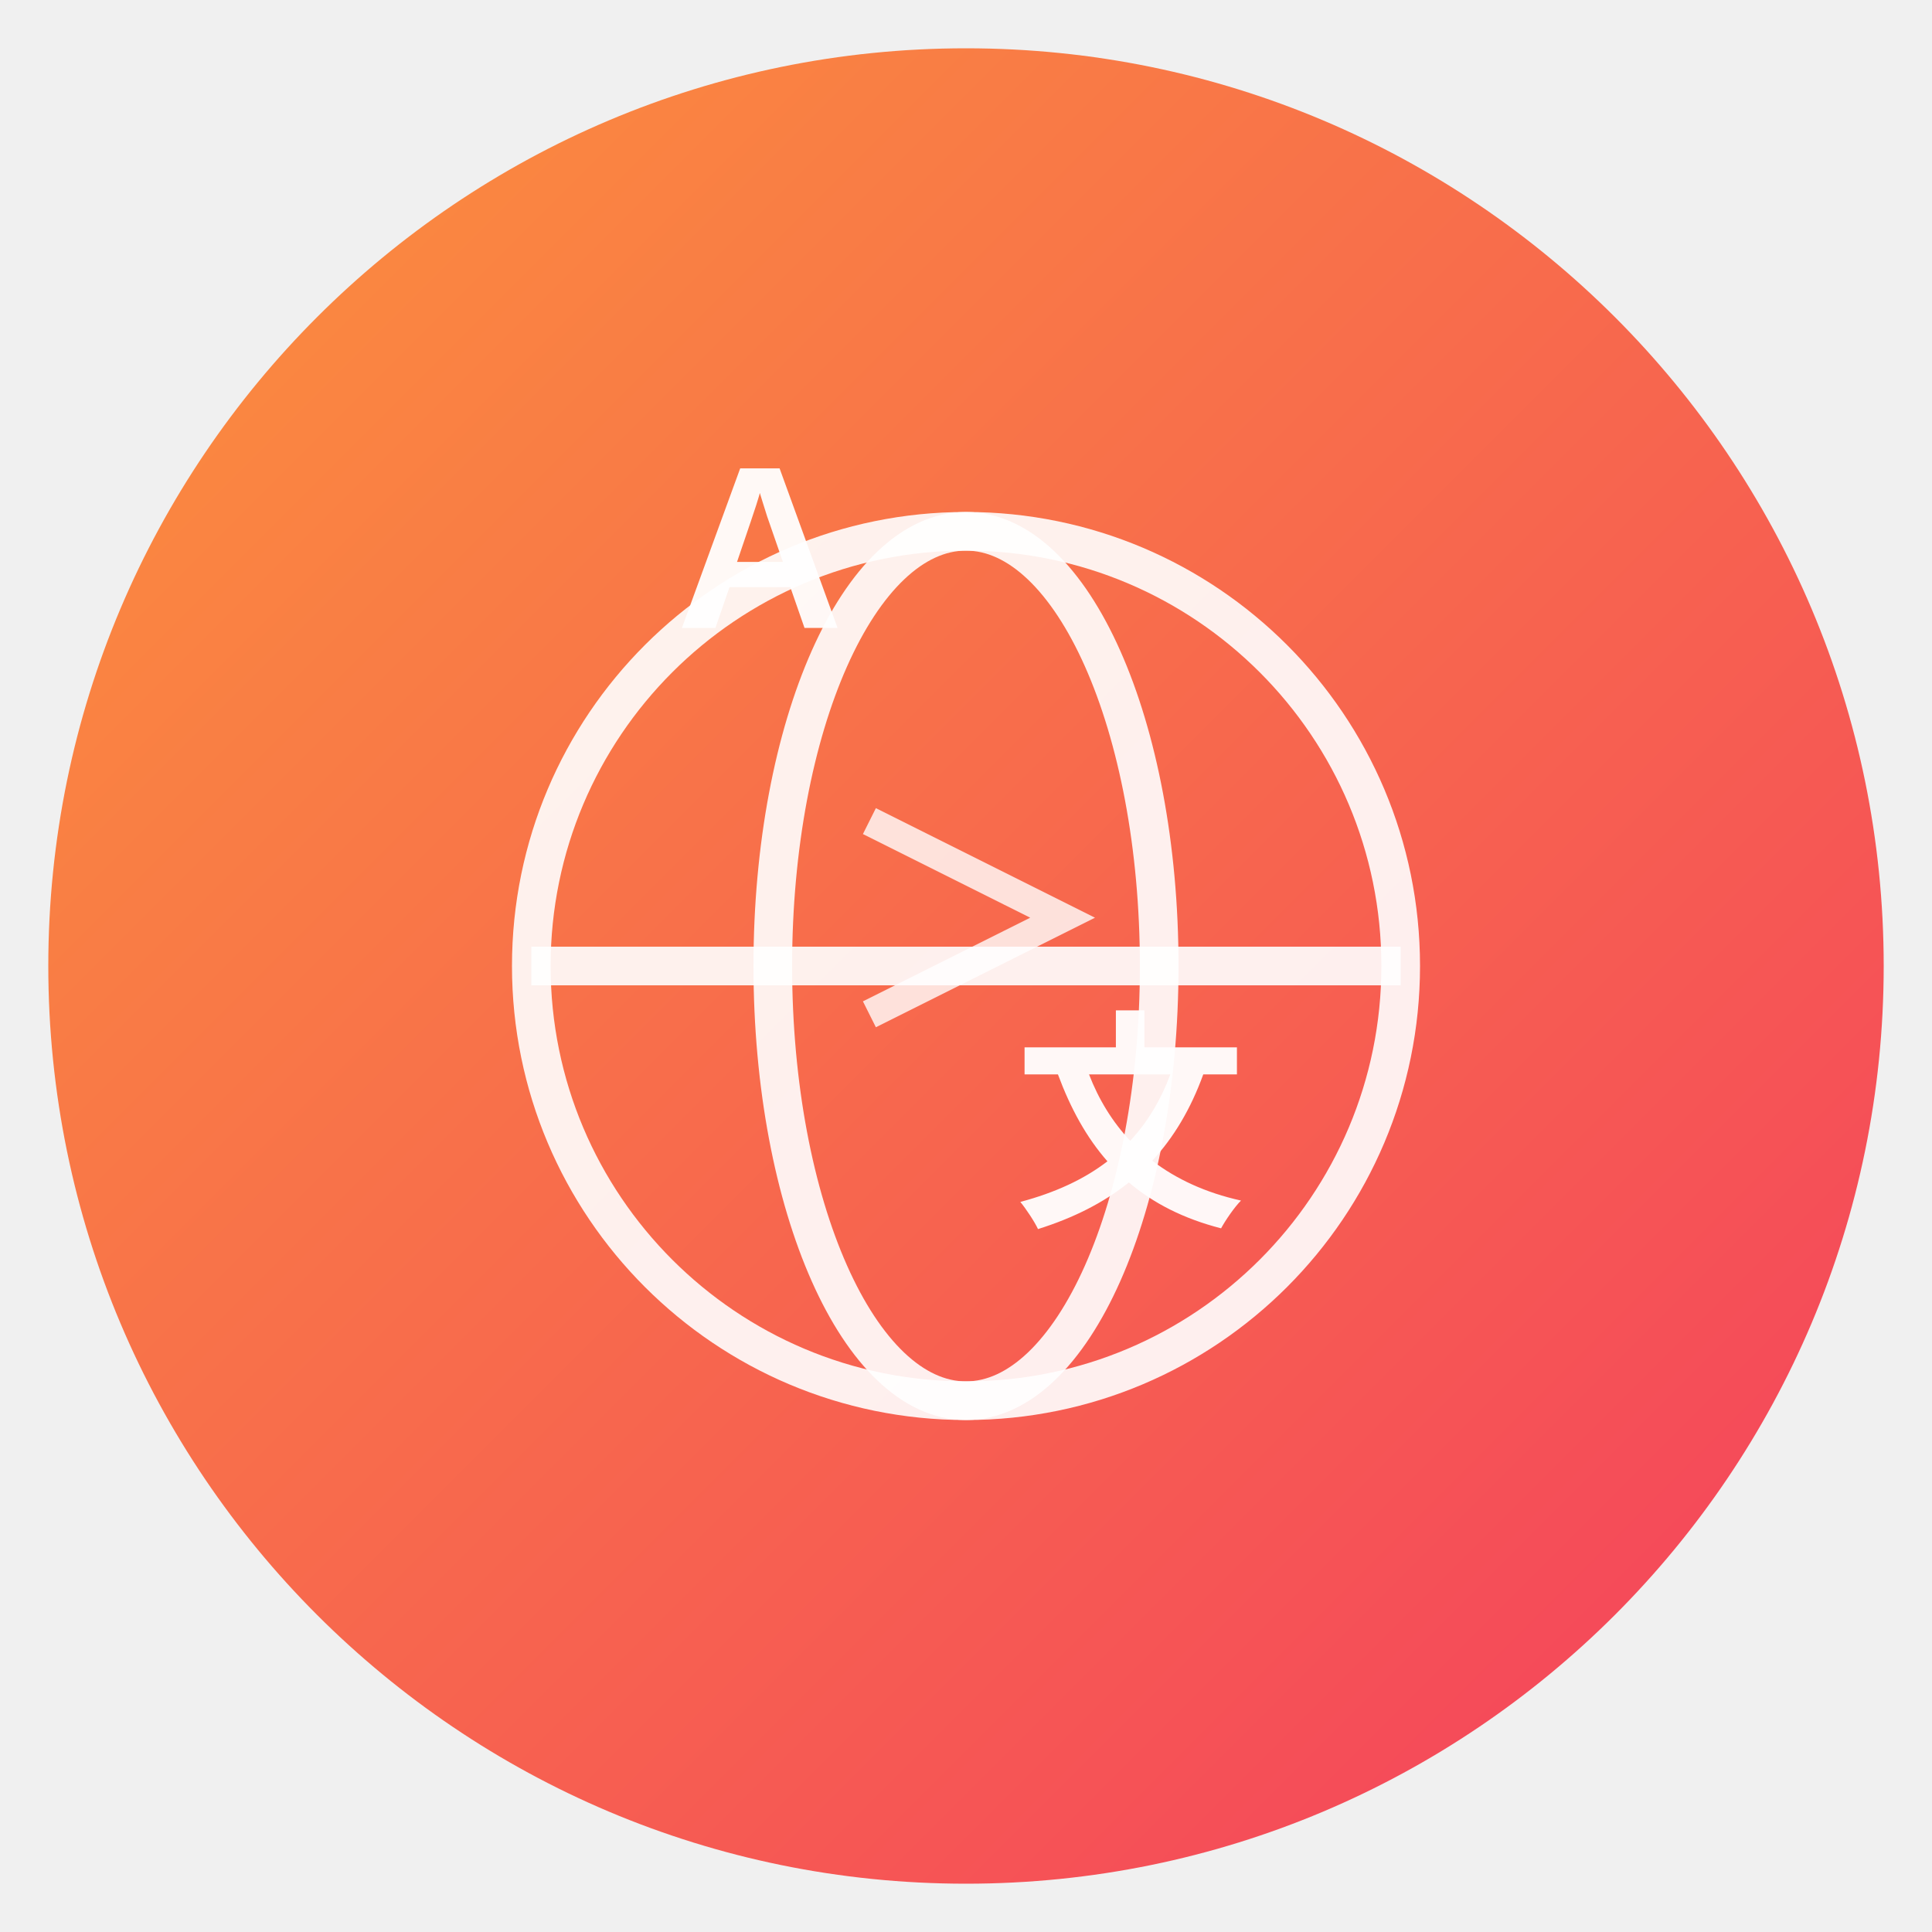
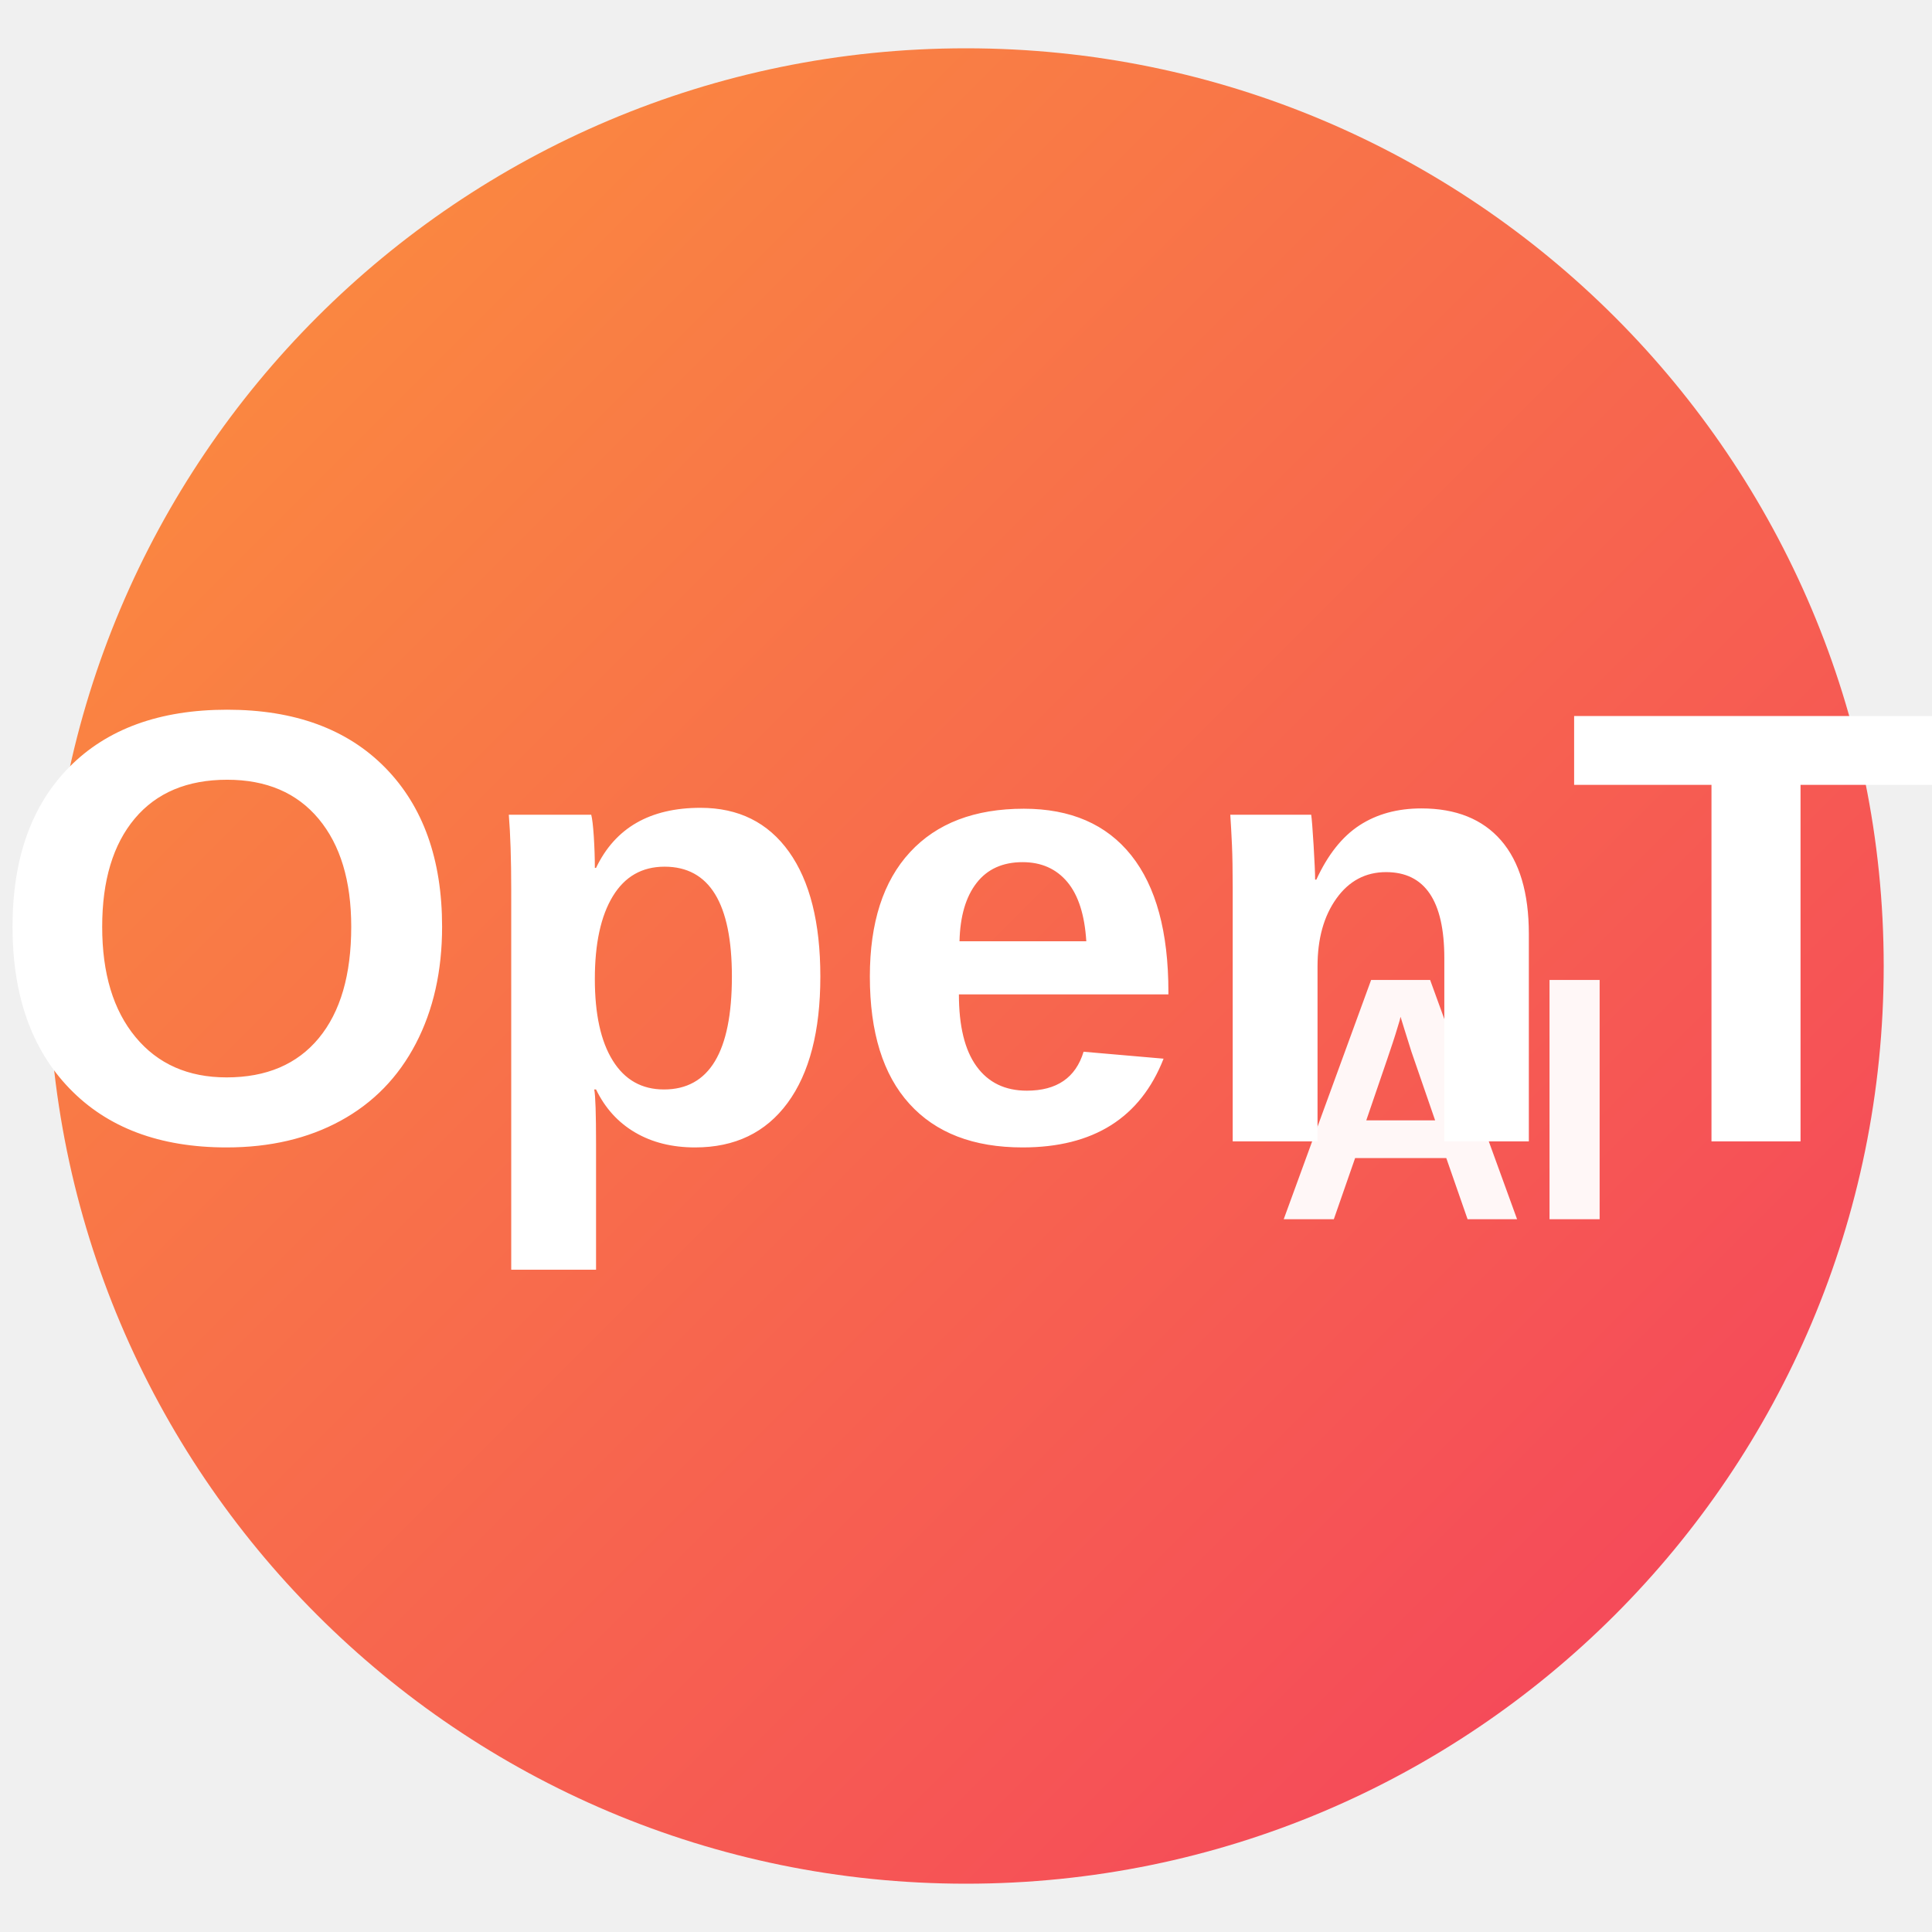
<svg xmlns="http://www.w3.org/2000/svg" width="200" height="200" viewBox="0 0 200 200" fill="none">
  <circle cx="100" cy="100" r="95" fill="url(#gradient1)" />
  <defs>
    <linearGradient id="gradient1" x1="0%" y1="0%" x2="100%" y2="100%">
      <stop offset="0%" style="stop-color:#FB923C;stop-opacity:1" />
      <stop offset="100%" style="stop-color:#F43F5E;stop-opacity:1" />
    </linearGradient>
  </defs>
-   <circle cx="100" cy="100" r="45" stroke="white" stroke-width="4" fill="none" opacity="0.9" />
-   <line x1="55" y1="100" x2="145" y2="100" stroke="white" stroke-width="4" opacity="0.9" />
-   <ellipse cx="100" cy="100" rx="20" ry="45" stroke="white" stroke-width="4" fill="none" opacity="0.9" />
-   <g transform="translate(70, 65)">
-     <text x="0" y="0" font-family="Arial, sans-serif" font-size="24" font-weight="bold" fill="white" opacity="0.95">A</text>
-   </g>
-   <g transform="translate(105, 125)">
-     <text x="0" y="0" font-family="Arial, sans-serif" font-size="24" font-weight="bold" fill="white" opacity="0.95">文</text>
-   </g>
-   <g transform="translate(90, 85)">
-     <path d="M 0 0 L 20 10 L 0 20" stroke="white" stroke-width="3" fill="none" opacity="0.8" />
-   </g>
+   <text x="50%" y="50%" text-anchor="middle" dominant-baseline="middle" font-family="Arial, sans-serif" font-size="64" font-weight="bold" fill="white">
+     OpenT
+   </text>
+   <text x="75%" y="58%" text-anchor="middle" dominant-baseline="middle" font-family="Arial, sans-serif" font-size="36" font-weight="bold" fill="white" opacity="0.95">
+     AI
+   </text>
</svg>
